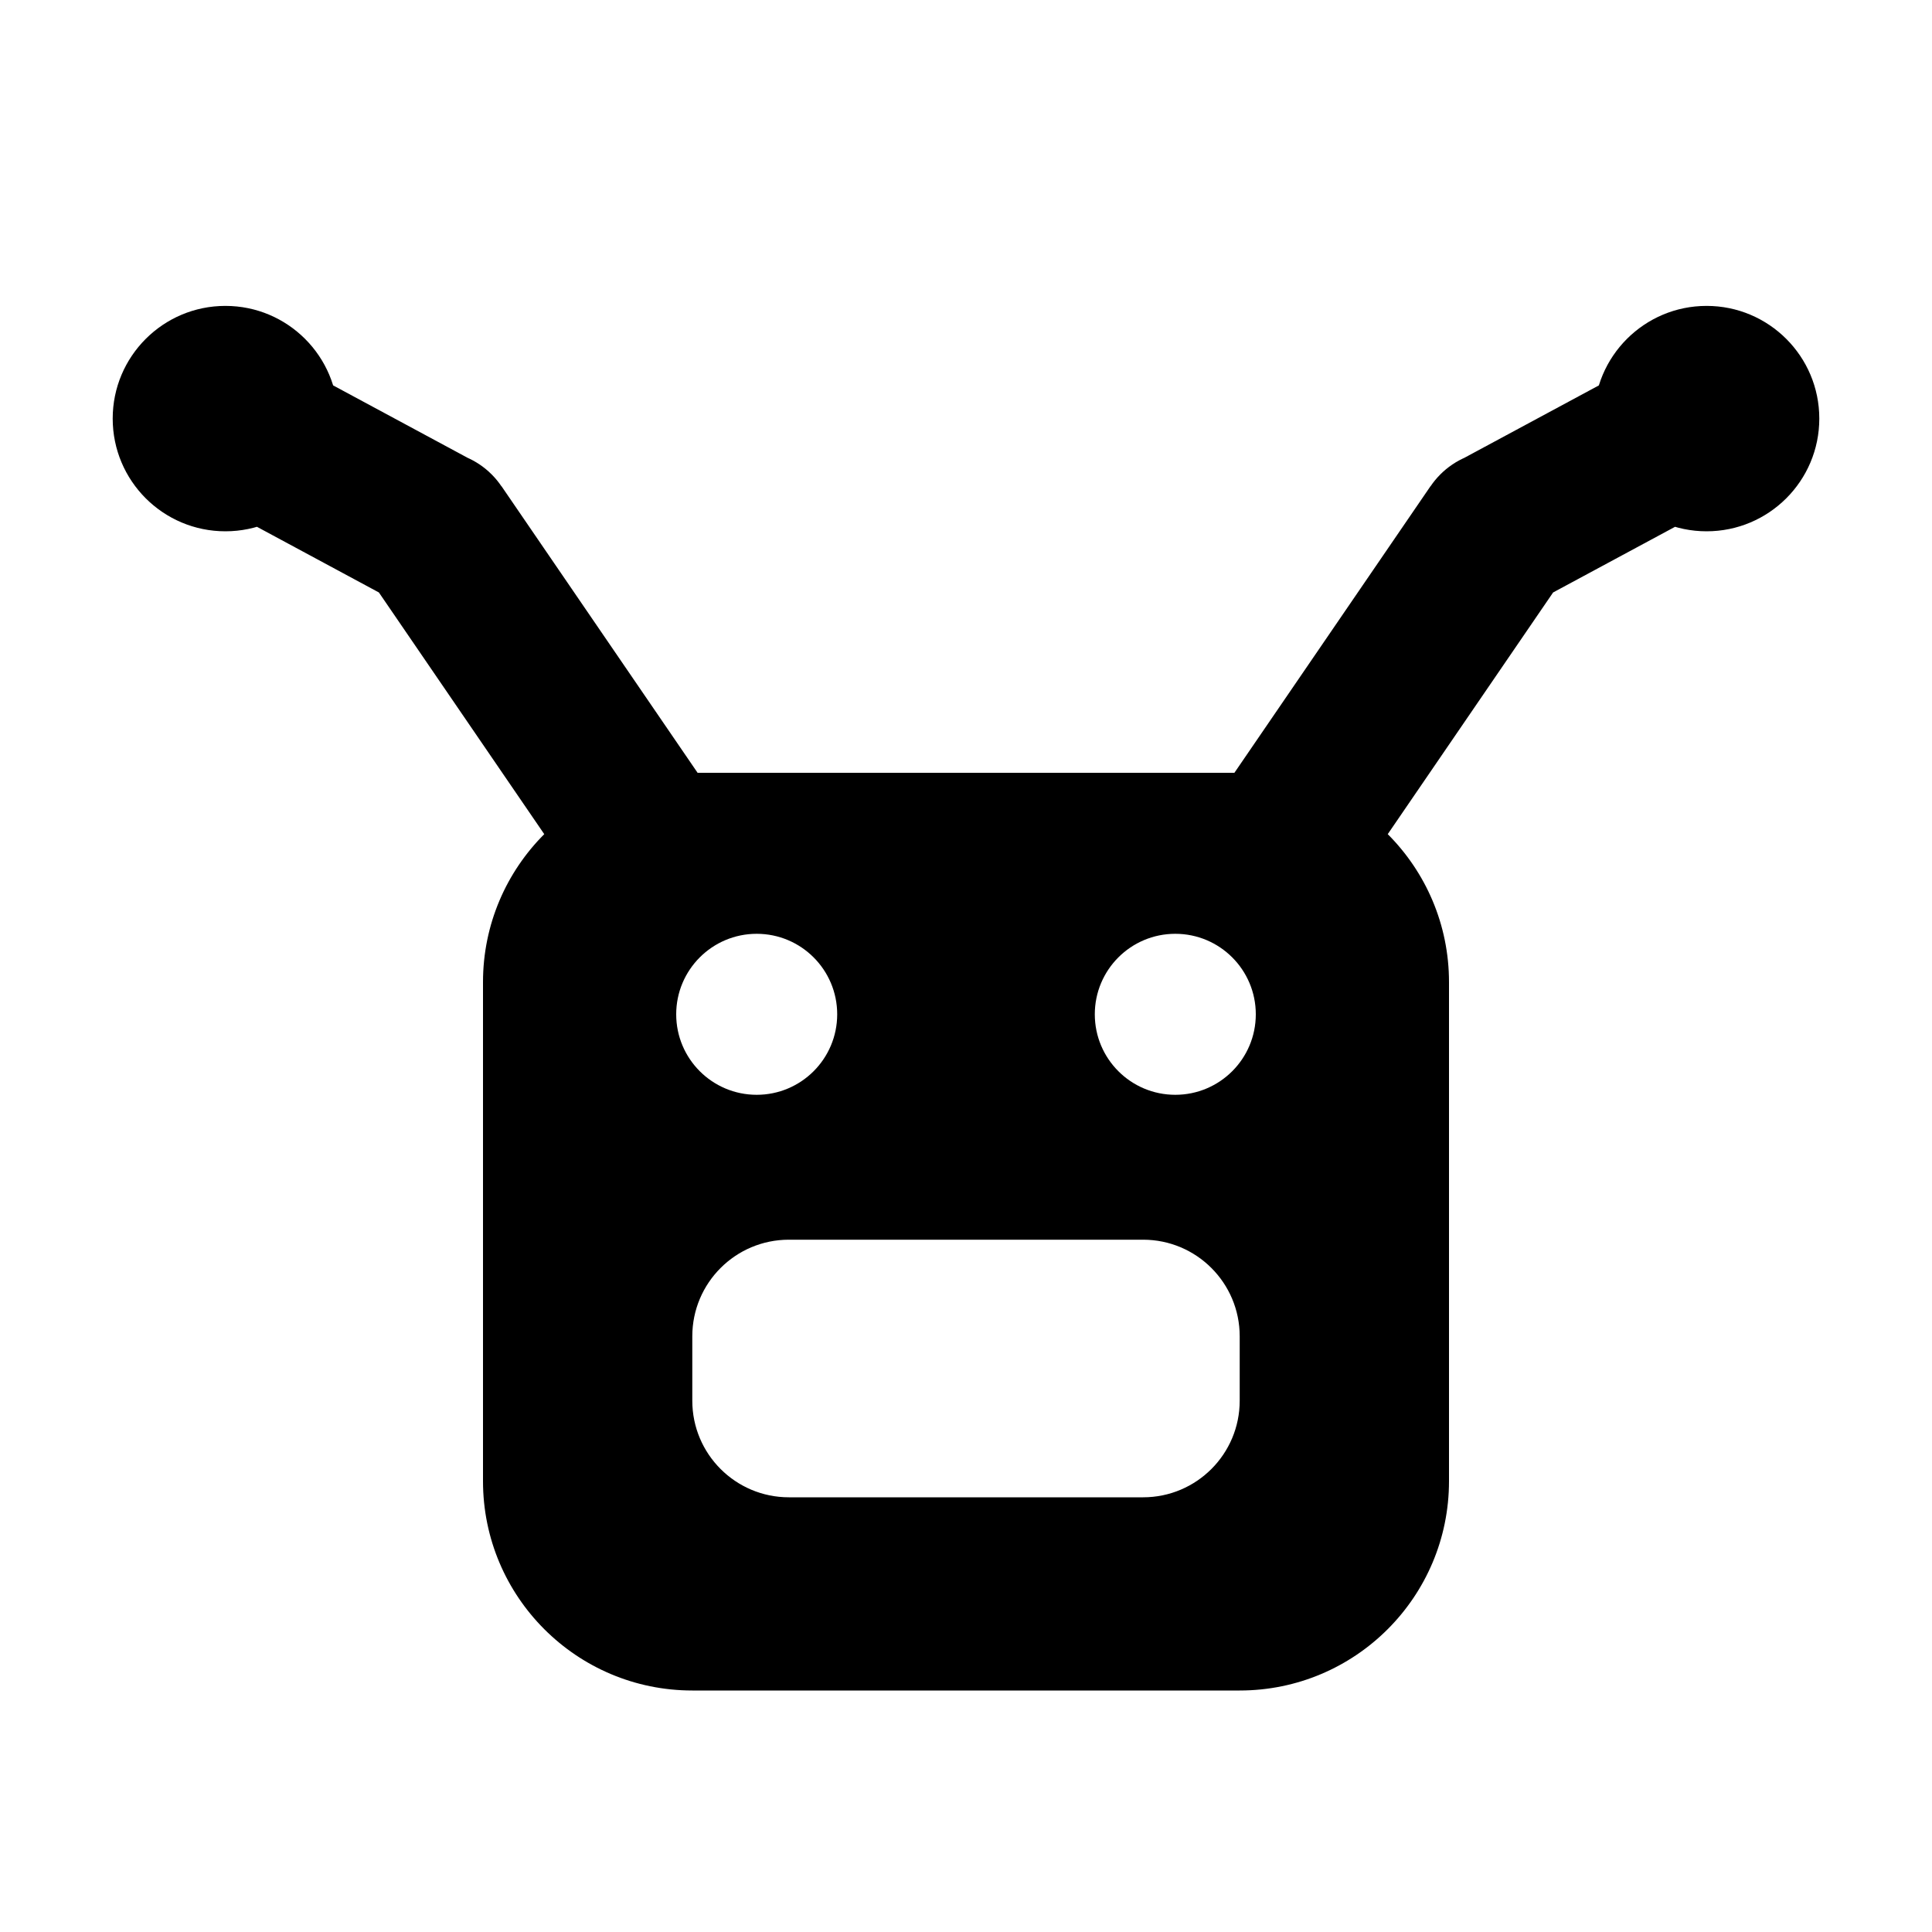
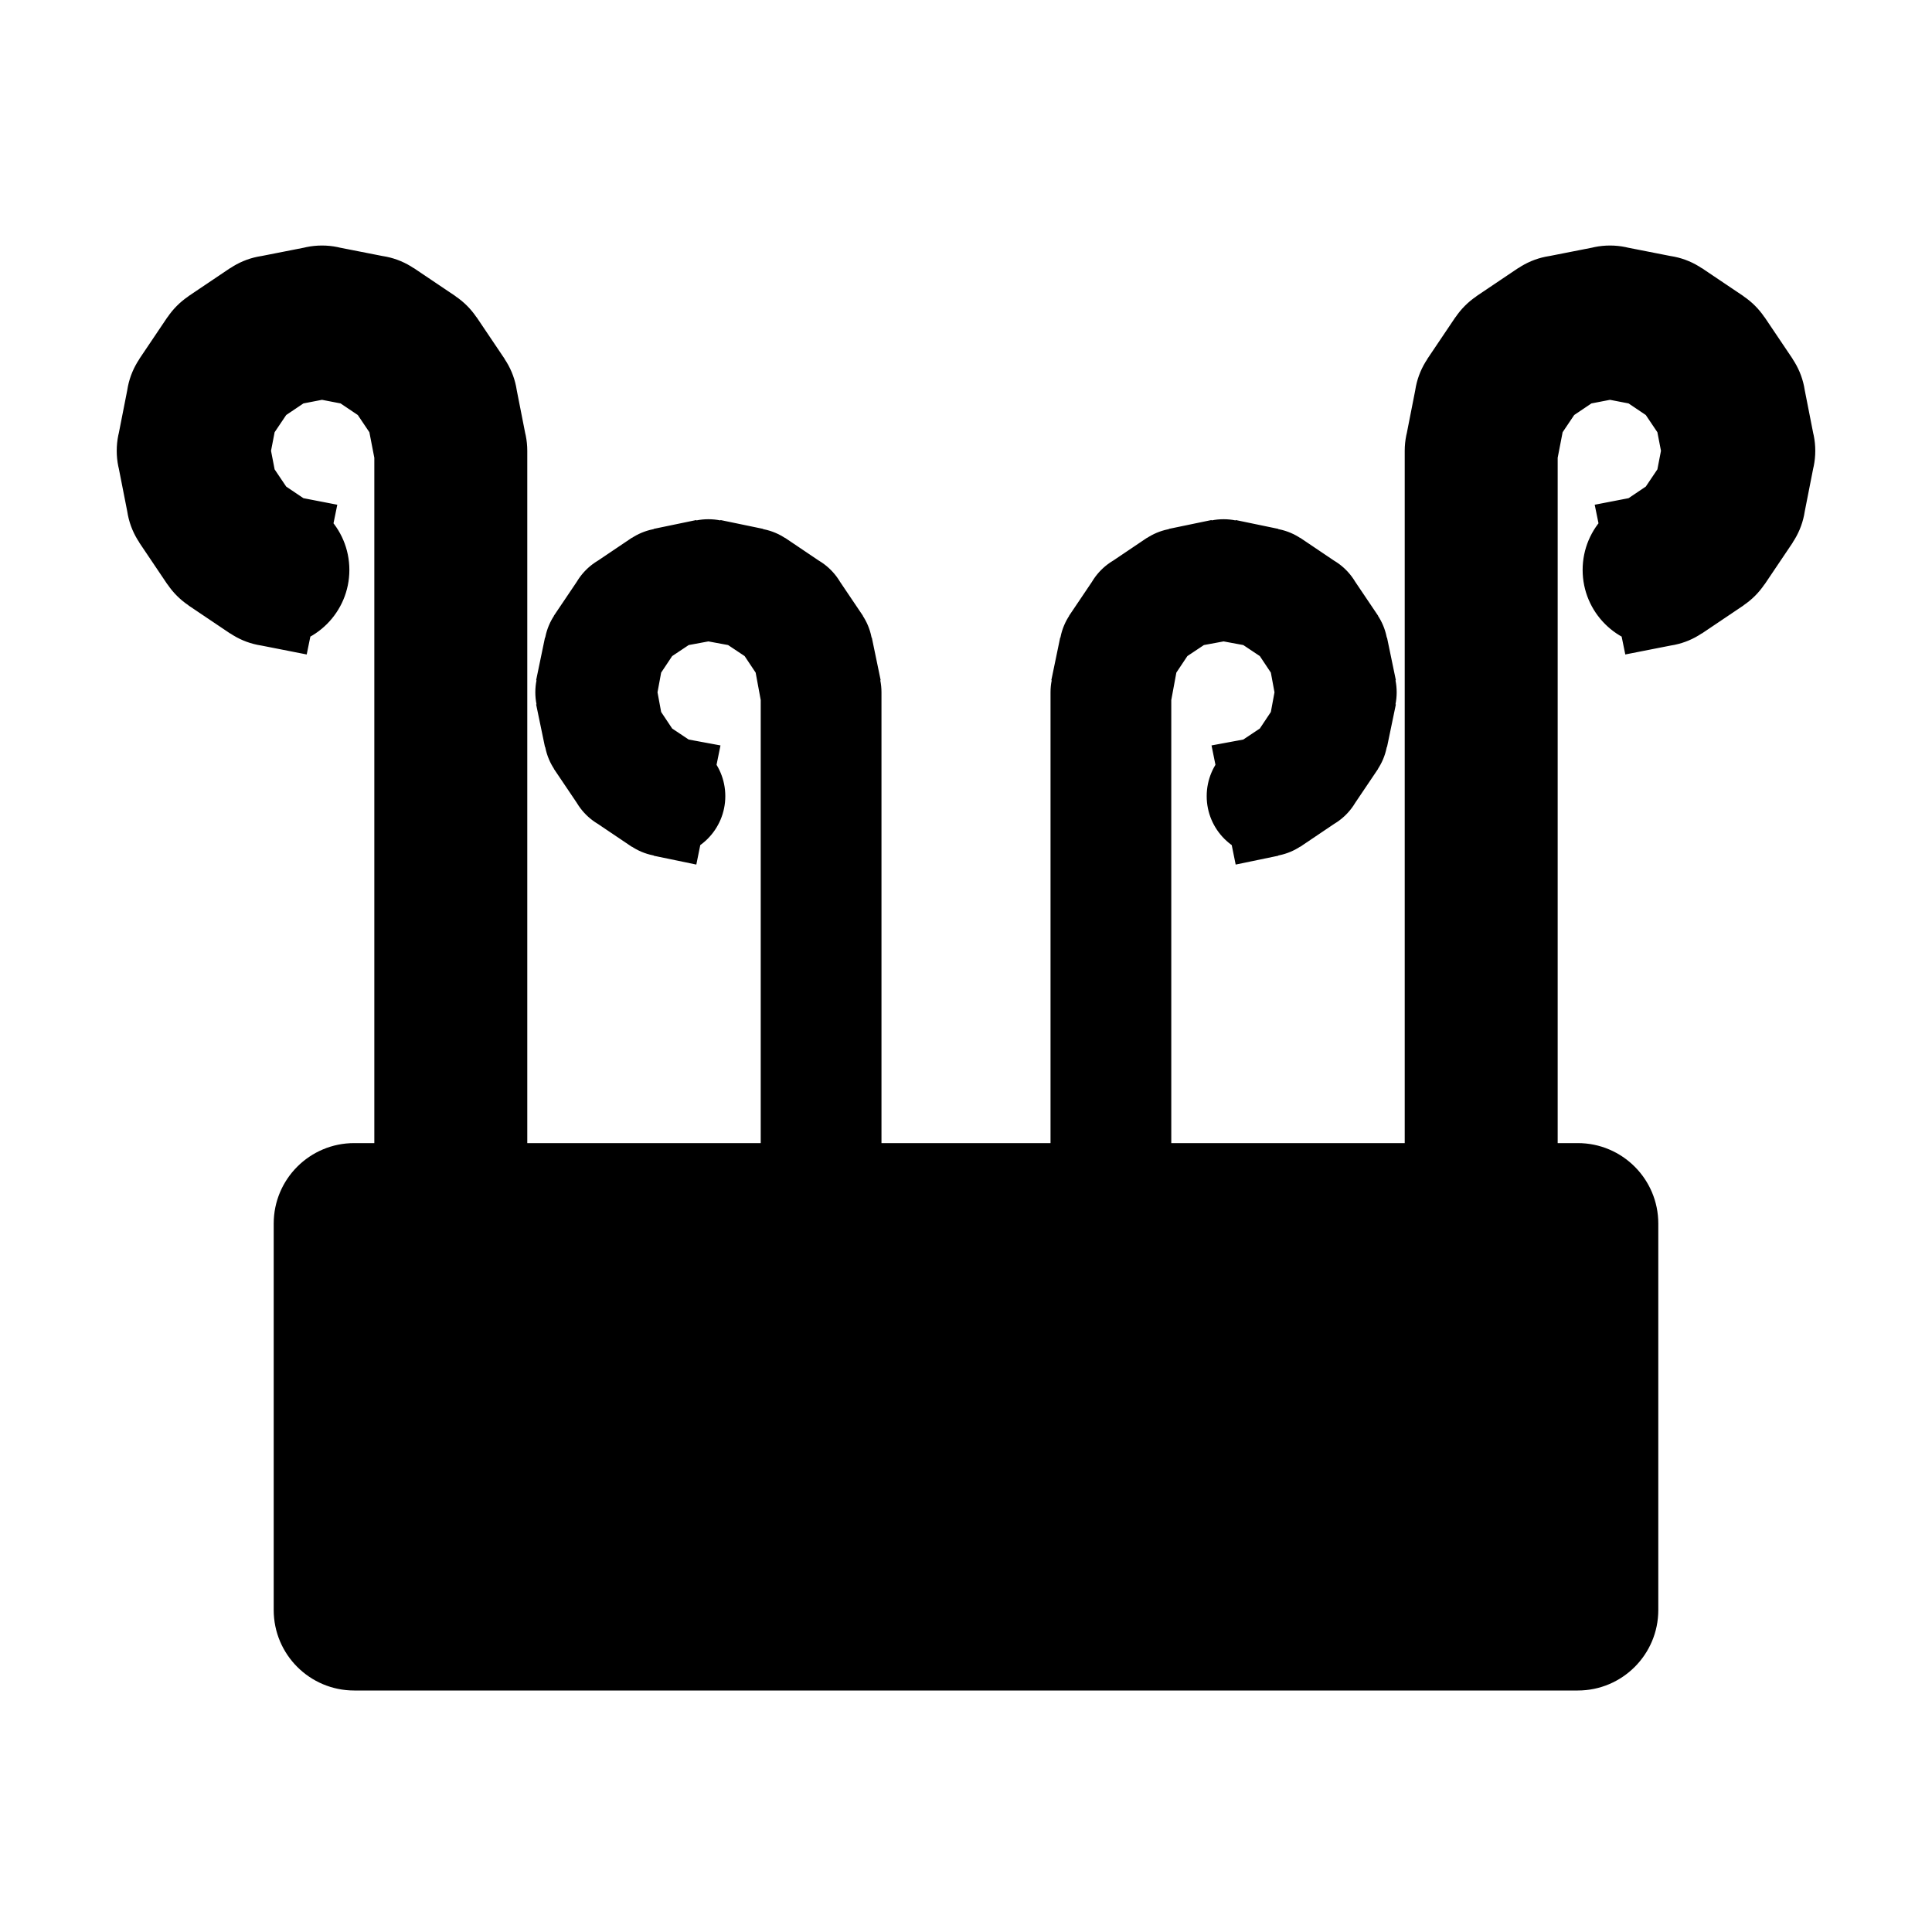
<svg xmlns="http://www.w3.org/2000/svg" width="24" height="24" viewBox="0 0 24 24">
-   <path fill="currentColor" d="M8.6,9.6 H15.4 A2.6,2.6 0 0,1 18,12.2 V18.4 A2.6,2.6 0 0,1 15.4,21 H8.6 A2.6,2.6 0 0,1 6,18.4 V12.2 A2.6,2.6 0 0,1 8.6,9.6 Z M7.17,10.96 L4.57,7.16 L6.23,6.04 L8.83,9.84 Z M4.93,7.48 L2.33,6.08 L3.27,4.32 L5.87,5.72 Z M4.4,6.6 A1,1 0 1,1 6.4,6.6 A1,1 0 1,1 4.4,6.6 Z M1.4,5.2 A1.4,1.4 0 1,1 4.2,5.2 A1.4,1.4 0 1,1 1.4,5.2 Z M15.17,9.84 L17.77,6.04 L19.43,7.16 L16.83,10.96 Z M18.13,5.72 L20.73,4.32 L21.67,6.08 L19.07,7.48 Z M17.6,6.6 A1,1 0 1,1 19.6,6.6 A1,1 0 1,1 17.6,6.6 Z M19.8,5.2 A1.4,1.4 0 1,1 22.6,5.2 A1.4,1.4 0 1,1 19.8,5.2 Z M9.8,15.4 A1.2,1.2 0 0,0 8.6,16.6 V17.4 A1.2,1.2 0 0,0 9.8,18.6 H14.2 A1.2,1.2 0 0,0 15.4,17.4 V16.6 A1.2,1.2 0 0,0 14.2,15.4 Z M8.4,12.6 A1,1 0 1,0 10.4,12.6 A1,1 0 1,0 8.4,12.6 Z M13.6,12.6 A1,1 0 1,0 15.6,12.6 A1,1 0 1,0 13.6,12.6 Z" />
+   <path fill="currentColor" d="M4.4,14.2 H19.6 A1,1 0 0,1 20.6,15.2 V20 A1,1 0 0,1 19.6,21 H4.4 A1,1 0 0,1 3.4,20 V15.2 A1,1 0 0,1 4.4,14.2 Z M9.45,14.6 L9.45,8.6 L10.95,8.6 L10.95,14.6 Z M9.46,8.75 L9.36,8.21 L10.83,7.92 L10.94,8.45 Z M9.47,8.48 L9.17,8.03 L10.41,7.19 L10.72,7.65 Z M9.37,8.23 L8.92,7.93 L9.75,6.68 L10.21,6.99 Z M9.19,8.04 L8.65,7.94 L8.95,6.46 L9.48,6.57 Z M8.95,7.94 L8.41,8.04 L8.12,6.57 L8.65,6.46 Z M8.68,7.93 L8.23,8.23 L7.39,6.99 L7.85,6.68 Z M8.43,8.03 L8.13,8.48 L6.88,7.65 L7.19,7.19 Z M8.24,8.21 L8.14,8.75 L6.66,8.45 L6.77,7.92 Z M8.14,8.45 L8.24,8.99 L6.77,9.28 L6.66,8.75 Z M8.13,8.72 L8.43,9.17 L7.19,10.01 L6.88,9.55 Z M8.23,8.97 L8.68,9.27 L7.85,10.52 L7.39,10.21 Z M8.41,9.16 L8.95,9.26 L8.65,10.74 L8.12,10.63 Z M9.45,8.6 A0.75,0.75 0 1,1 10.95,8.6 A0.75,0.75 0 1,1 9.45,8.6 Z M9.34,8.06 A0.75,0.75 0 1,1 10.84,8.06 A0.75,0.75 0 1,1 9.34,8.06 Z M9.04,7.61 A0.75,0.75 0 1,1 10.54,7.61 A0.75,0.75 0 1,1 9.04,7.61 Z M8.59,7.31 A0.75,0.75 0 1,1 10.09,7.31 A0.75,0.75 0 1,1 8.59,7.31 Z M8.05,7.2 A0.75,0.75 0 1,1 9.55,7.2 A0.75,0.75 0 1,1 8.05,7.2 Z M7.51,7.31 A0.75,0.75 0 1,1 9.01,7.31 A0.75,0.75 0 1,1 7.51,7.31 Z M7.06,7.61 A0.75,0.75 0 1,1 8.56,7.61 A0.75,0.75 0 1,1 7.06,7.61 Z M6.76,8.06 A0.75,0.75 0 1,1 8.26,8.06 A0.75,0.75 0 1,1 6.76,8.06 Z M6.65,8.6 A0.75,0.75 0 1,1 8.15,8.6 A0.75,0.75 0 1,1 6.65,8.6 Z M6.76,9.14 A0.75,0.75 0 1,1 8.26,9.14 A0.75,0.75 0 1,1 6.76,9.14 Z M7.06,9.59 A0.75,0.75 0 1,1 8.56,9.59 A0.75,0.75 0 1,1 7.06,9.59 Z M7.51,9.89 A0.75,0.75 0 1,1 9.01,9.89 A0.75,0.75 0 1,1 7.51,9.89 Z M13.05,14.6 L13.05,8.6 L14.55,8.6 L14.55,14.6 Z M13.06,8.45 L13.17,7.92 L14.64,8.21 L14.54,8.75 Z M13.28,7.65 L13.59,7.19 L14.83,8.03 L14.53,8.48 Z M13.79,6.99 L14.25,6.68 L15.08,7.93 L14.63,8.23 Z M14.52,6.57 L15.05,6.46 L15.35,7.94 L14.81,8.04 Z M15.35,6.46 L15.88,6.57 L15.59,8.04 L15.05,7.94 Z M16.15,6.68 L16.61,6.99 L15.77,8.23 L15.32,7.93 Z M16.81,7.19 L17.12,7.65 L15.87,8.48 L15.57,8.03 Z M17.23,7.92 L17.34,8.45 L15.86,8.75 L15.76,8.21 Z M17.34,8.75 L17.23,9.28 L15.76,8.99 L15.86,8.45 Z M17.12,9.55 L16.81,10.01 L15.57,9.17 L15.87,8.72 Z M16.61,10.21 L16.15,10.52 L15.32,9.27 L15.77,8.97 Z M15.88,10.63 L15.35,10.74 L15.05,9.26 L15.59,9.16 Z M13.05,8.6 A0.75,0.75 0 1,1 14.55,8.6 A0.75,0.75 0 1,1 13.05,8.6 Z M13.16,8.06 A0.75,0.75 0 1,1 14.66,8.06 A0.75,0.75 0 1,1 13.16,8.06 Z M13.46,7.61 A0.75,0.75 0 1,1 14.96,7.61 A0.75,0.75 0 1,1 13.46,7.61 Z M13.91,7.31 A0.75,0.75 0 1,1 15.41,7.31 A0.75,0.75 0 1,1 13.91,7.31 Z M14.45,7.2 A0.75,0.75 0 1,1 15.95,7.2 A0.75,0.75 0 1,1 14.45,7.2 Z M14.99,7.31 A0.75,0.75 0 1,1 16.49,7.31 A0.75,0.75 0 1,1 14.99,7.31 Z M15.44,7.61 A0.75,0.75 0 1,1 16.94,7.61 A0.75,0.75 0 1,1 15.44,7.61 Z M15.74,8.06 A0.75,0.75 0 1,1 17.24,8.06 A0.75,0.75 0 1,1 15.74,8.06 Z M15.85,8.6 A0.75,0.75 0 1,1 17.35,8.6 A0.75,0.75 0 1,1 15.85,8.6 Z M15.74,9.14 A0.75,0.75 0 1,1 17.24,9.14 A0.75,0.75 0 1,1 15.74,9.14 Z M15.44,9.59 A0.75,0.75 0 1,1 16.94,9.59 A0.75,0.75 0 1,1 15.44,9.59 Z M14.99,9.89 A0.75,0.75 0 1,1 16.49,9.89 A0.75,0.75 0 1,1 14.99,9.89 Z M4.65,14.6 L4.65,5.6 L6.55,5.6 L6.55,14.6 Z M4.67,5.79 L4.55,5.17 L6.41,4.8 L6.53,5.41 Z M4.69,5.52 L4.34,5 L5.92,3.94 L6.27,4.46 Z M4.6,5.26 L4.08,4.91 L5.14,3.33 L5.66,3.68 Z M4.43,5.05 L3.81,4.93 L4.19,3.07 L4.8,3.19 Z M4.19,4.93 L3.57,5.05 L3.2,3.19 L3.81,3.07 Z M3.92,4.91 L3.4,5.26 L2.34,3.68 L2.86,3.33 Z M3.66,5 L3.31,5.52 L1.73,4.46 L2.08,3.94 Z M3.45,5.17 L3.33,5.79 L1.47,5.41 L1.59,4.8 Z M3.33,5.41 L3.45,6.03 L1.59,6.4 L1.47,5.79 Z M3.31,5.68 L3.66,6.2 L2.08,7.26 L1.73,6.74 Z M3.4,5.94 L3.92,6.29 L2.86,7.87 L2.34,7.52 Z M3.57,6.15 L4.19,6.27 L3.81,8.13 L3.2,8.01 Z M4.65,5.6 A0.95,0.95 0 1,1 6.55,5.6 A0.95,0.95 0 1,1 4.65,5.6 Z M4.53,4.99 A0.95,0.95 0 1,1 6.43,4.99 A0.95,0.95 0 1,1 4.53,4.99 Z M4.18,4.47 A0.95,0.95 0 1,1 6.08,4.47 A0.95,0.95 0 1,1 4.18,4.47 Z M3.66,4.12 A0.95,0.95 0 1,1 5.56,4.12 A0.95,0.95 0 1,1 3.66,4.12 Z M3.05,4 A0.95,0.95 0 1,1 4.95,4 A0.95,0.95 0 1,1 3.05,4 Z M2.44,4.12 A0.95,0.95 0 1,1 4.34,4.12 A0.95,0.95 0 1,1 2.44,4.12 Z M1.92,4.47 A0.95,0.95 0 1,1 3.82,4.47 A0.95,0.95 0 1,1 1.92,4.47 Z M1.57,4.99 A0.95,0.95 0 1,1 3.47,4.99 A0.95,0.95 0 1,1 1.57,4.99 Z M1.45,5.6 A0.95,0.95 0 1,1 3.35,5.6 A0.95,0.95 0 1,1 1.45,5.6 Z M1.57,6.21 A0.95,0.95 0 1,1 3.47,6.21 A0.95,0.95 0 1,1 1.57,6.21 Z M1.92,6.73 A0.95,0.95 0 1,1 3.82,6.73 A0.95,0.95 0 1,1 1.92,6.73 Z M2.44,7.08 A0.95,0.95 0 1,1 4.34,7.08 A0.95,0.95 0 1,1 2.44,7.08 Z M17.45,14.6 L17.45,5.6 L19.35,5.6 L19.35,14.6 Z M17.47,5.41 L17.59,4.8 L19.45,5.17 L19.33,5.79 Z M17.73,4.46 L18.08,3.94 L19.66,5 L19.31,5.52 Z M18.34,3.68 L18.86,3.33 L19.92,4.91 L19.4,5.26 Z M19.2,3.19 L19.81,3.07 L20.19,4.93 L19.57,5.05 Z M20.19,3.07 L20.8,3.19 L20.43,5.05 L19.81,4.93 Z M21.14,3.33 L21.66,3.68 L20.6,5.26 L20.08,4.91 Z M21.92,3.94 L22.27,4.46 L20.69,5.52 L20.34,5 Z M22.41,4.8 L22.53,5.41 L20.67,5.79 L20.55,5.17 Z M22.53,5.79 L22.41,6.4 L20.55,6.03 L20.67,5.41 Z M22.27,6.74 L21.92,7.26 L20.34,6.2 L20.69,5.68 Z M21.66,7.52 L21.14,7.87 L20.08,6.29 L20.6,5.94 Z M20.8,8.01 L20.19,8.13 L19.81,6.27 L20.43,6.15 Z M17.45,5.6 A0.95,0.95 0 1,1 19.35,5.6 A0.95,0.95 0 1,1 17.45,5.6 Z M17.57,4.99 A0.95,0.95 0 1,1 19.47,4.99 A0.95,0.95 0 1,1 17.57,4.99 Z M17.92,4.47 A0.95,0.95 0 1,1 19.82,4.47 A0.95,0.95 0 1,1 17.92,4.47 Z M18.44,4.12 A0.95,0.95 0 1,1 20.34,4.12 A0.95,0.95 0 1,1 18.44,4.12 Z M19.05,4 A0.95,0.95 0 1,1 20.95,4 A0.95,0.95 0 1,1 19.05,4 Z M19.66,4.12 A0.95,0.95 0 1,1 21.56,4.12 A0.95,0.95 0 1,1 19.66,4.12 Z M20.18,4.47 A0.95,0.95 0 1,1 22.08,4.47 A0.95,0.95 0 1,1 20.18,4.47 Z M20.53,4.99 A0.95,0.95 0 1,1 22.43,4.99 A0.95,0.95 0 1,1 20.53,4.99 Z M20.65,5.6 A0.95,0.95 0 1,1 22.55,5.6 A0.95,0.95 0 1,1 20.65,5.6 Z M20.53,6.21 A0.95,0.95 0 1,1 22.43,6.21 A0.95,0.95 0 1,1 20.53,6.21 Z M20.18,6.73 A0.95,0.95 0 1,1 22.08,6.73 A0.95,0.95 0 1,1 20.18,6.73 Z M19.66,7.08 A0.95,0.95 0 1,1 21.56,7.08 A0.95,0.95 0 1,1 19.66,7.08 Z" />
</svg>
